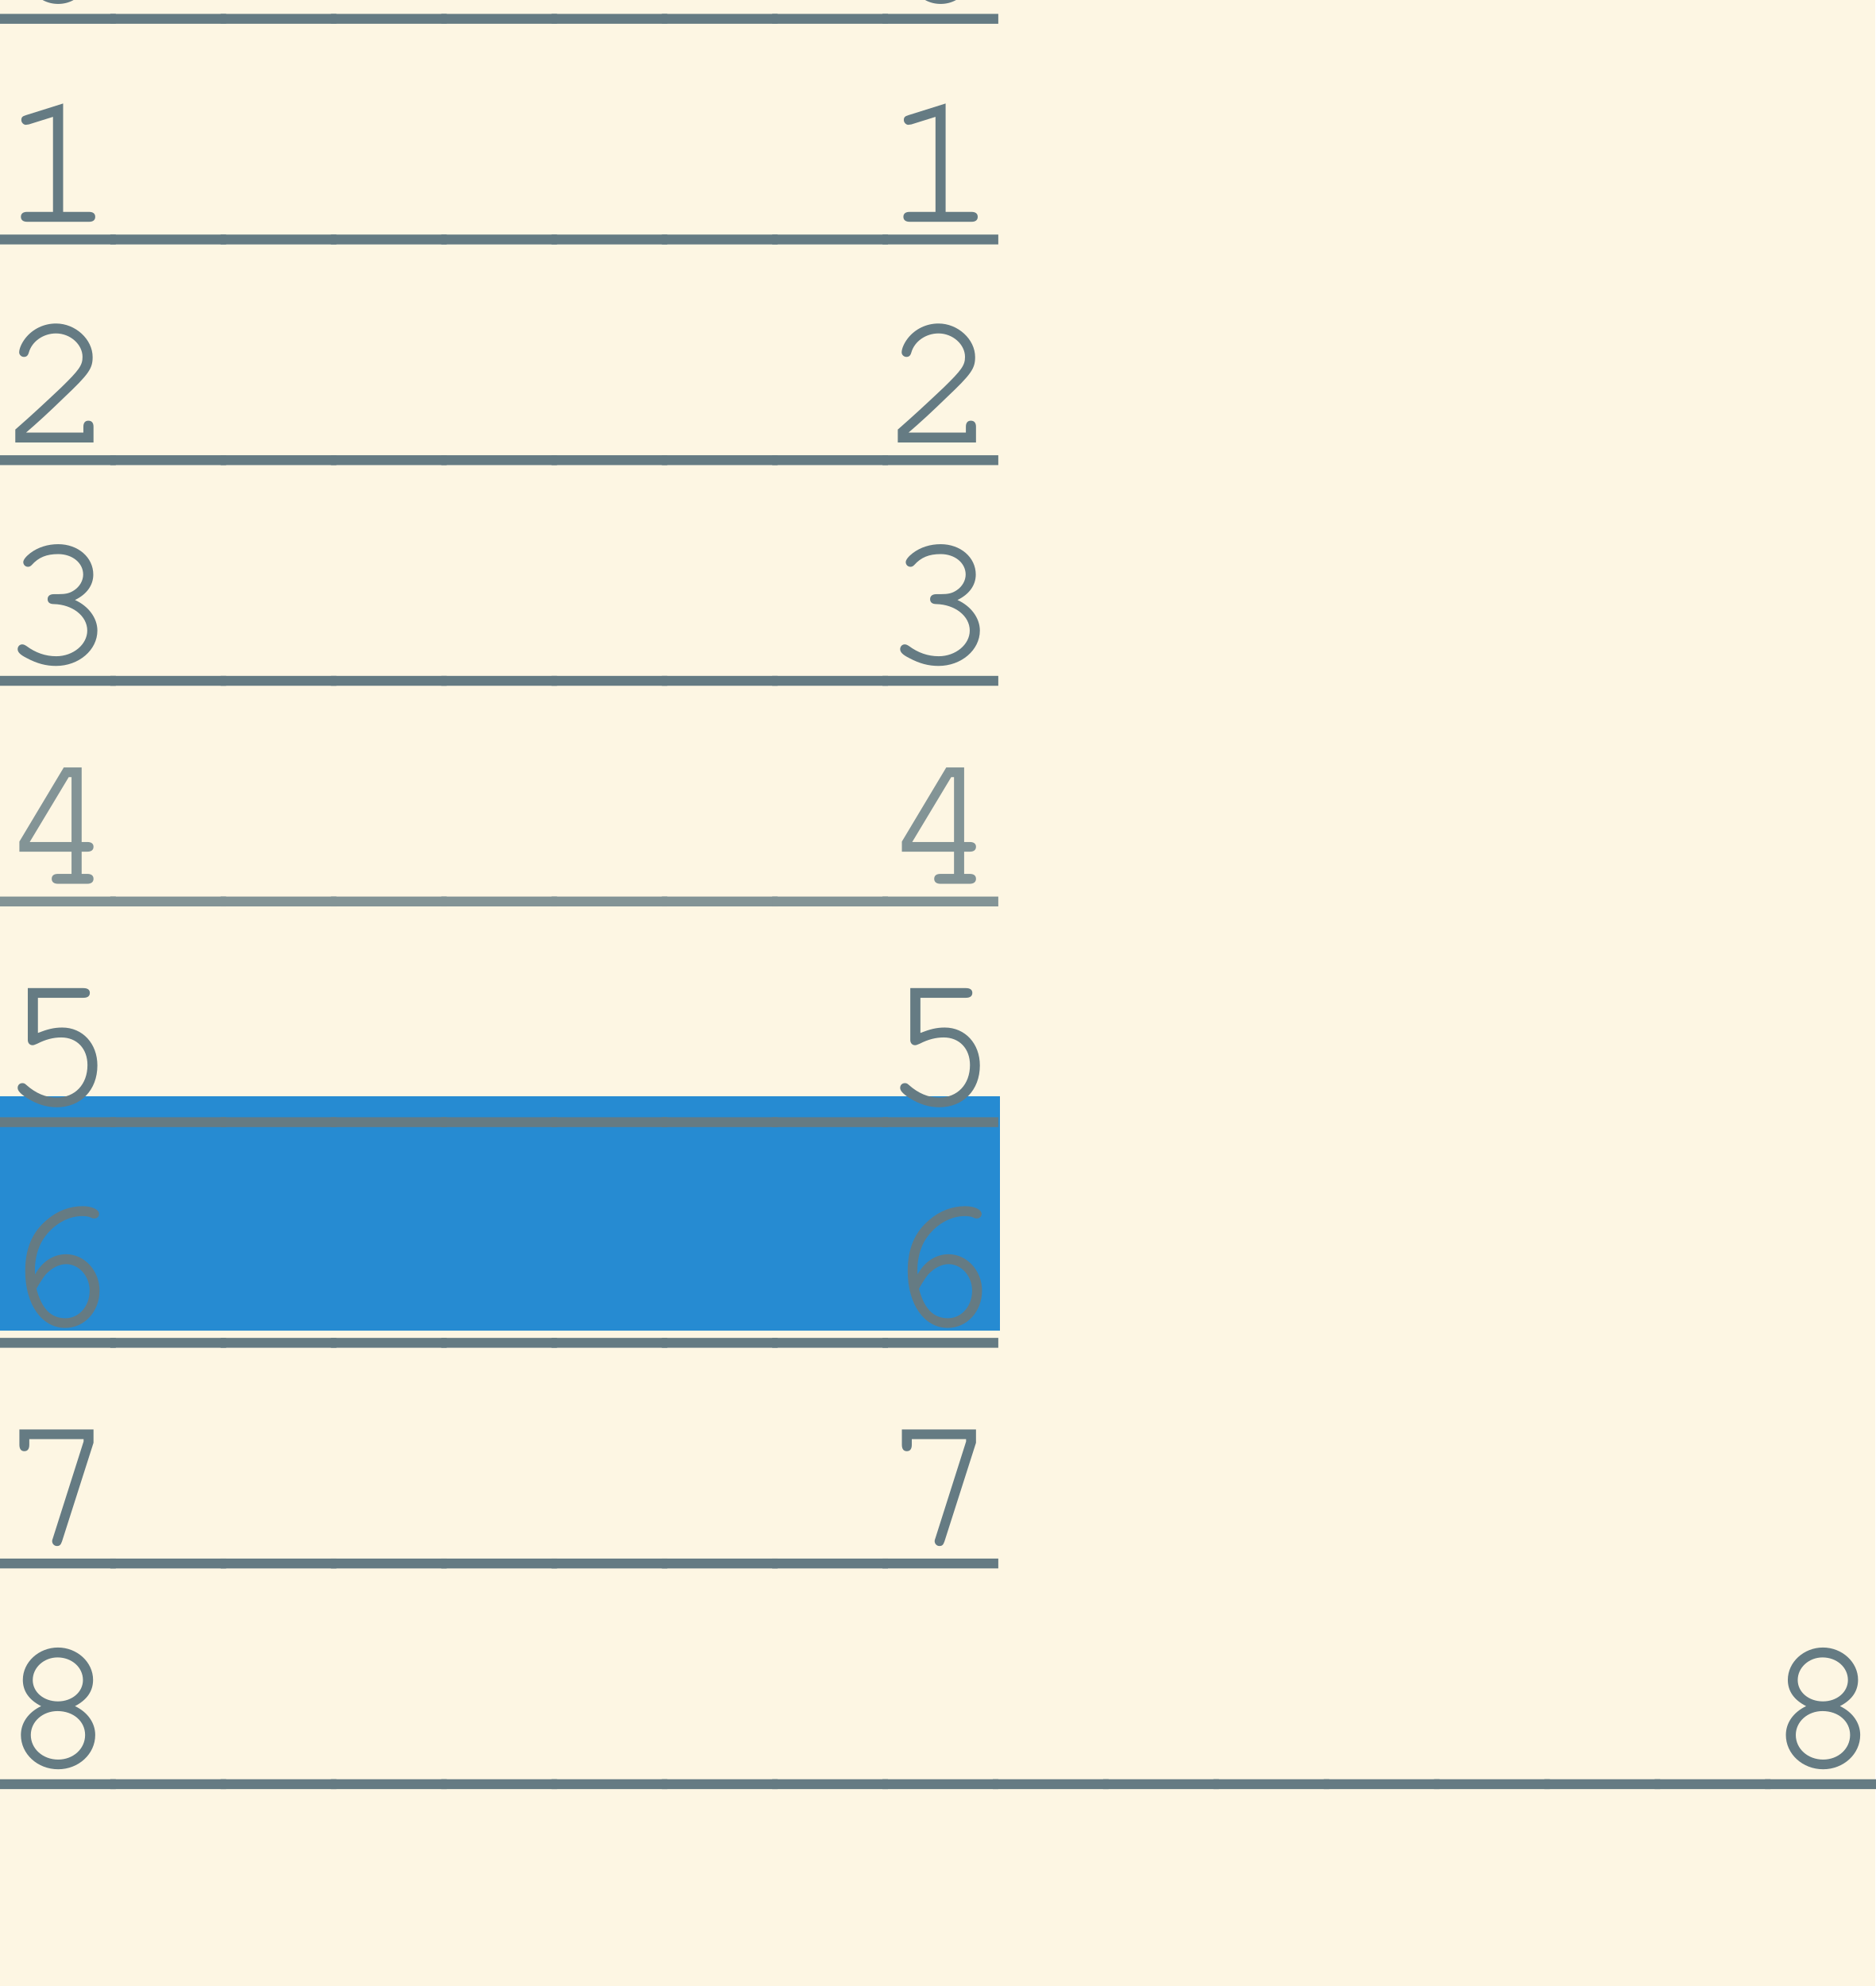
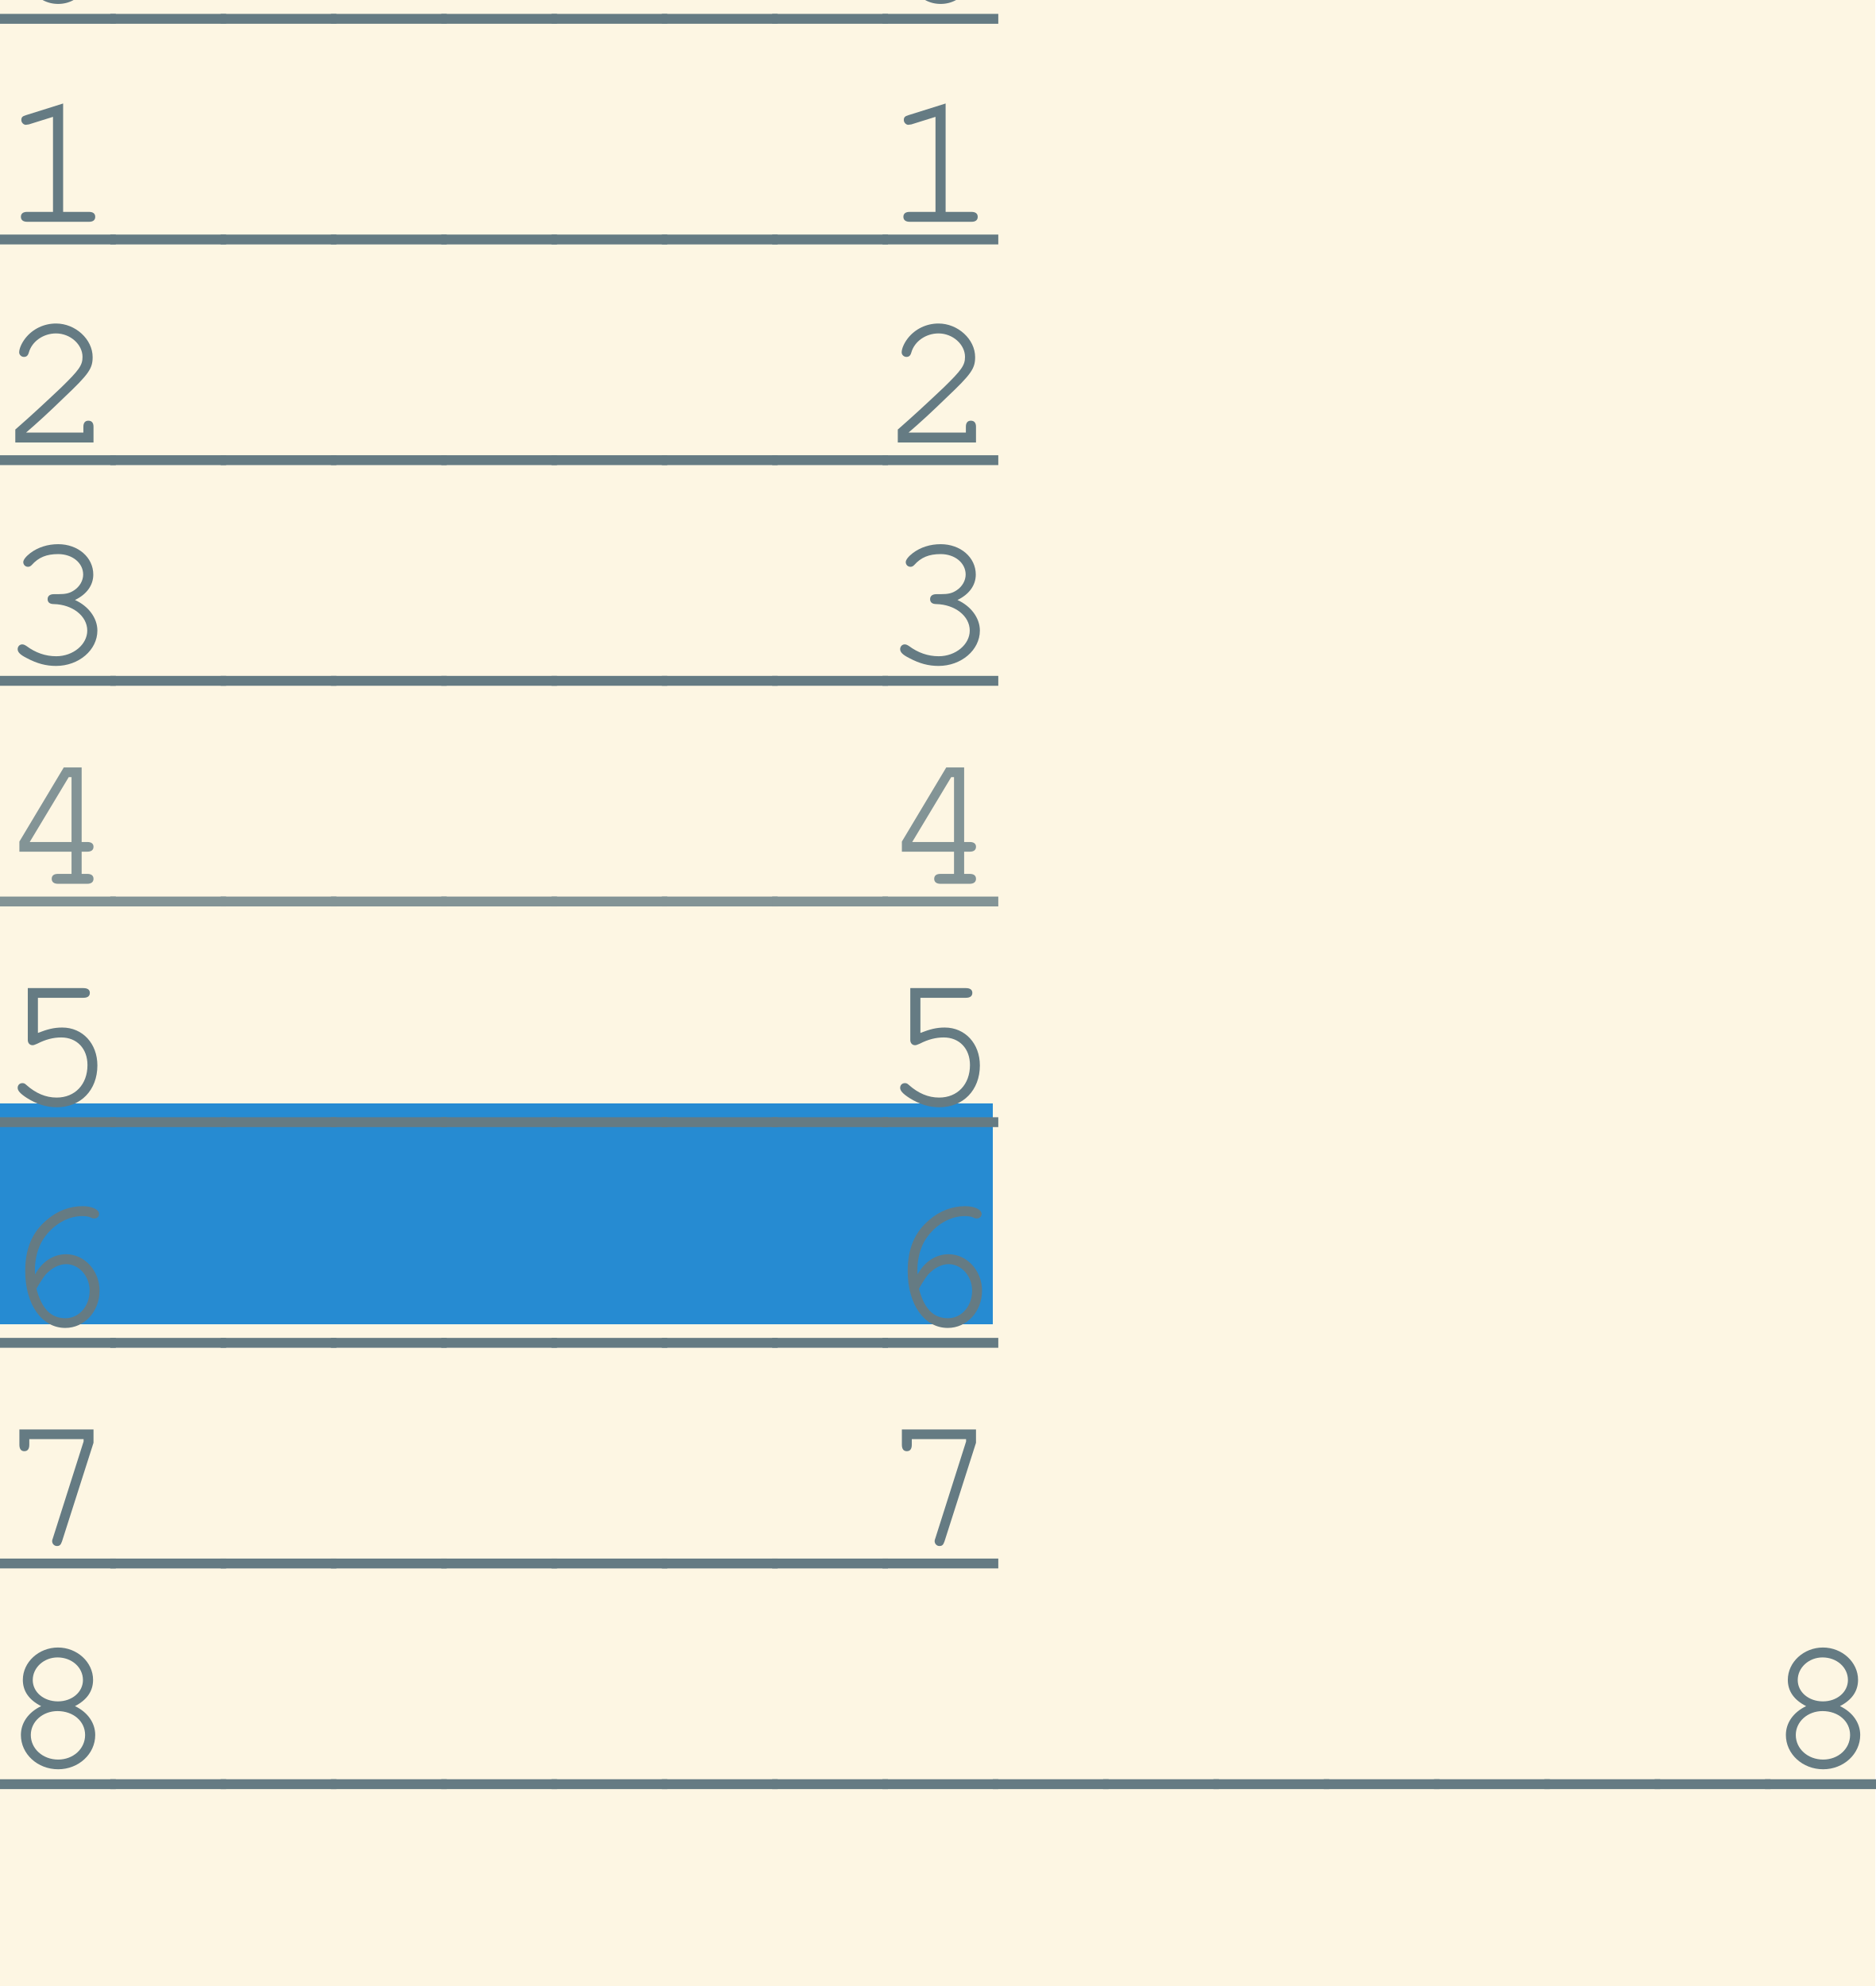
<svg xmlns="http://www.w3.org/2000/svg" xmlns:xlink="http://www.w3.org/1999/xlink" viewBox="0 0 136 144" width="136" height="144" xml:space="preserve">
  <style>
        rect { shape-rendering: crispEdges; }
        tspan, text {
            dominant-baseline: text-before-edge;
            alignment-baseline: text-before-edge;
            white-space: pre;
            font: 14px Courier, monospace;
            fill: #657b83;
        }
        .u { text-decoration: underline; }
    </style>
  <svg style="display: none">
-     <rect id="b4" width="8" height="16" stroke-width="1px" stroke="#268bd2" style="fill: #268bd2" />
+     <rect id="b4" width="8" height="16" stroke-width="0px" style="fill: #268bd2" />
  </svg>
  <rect width="100%" height="100%" x="0" y="0" style="fill: #fdf6e3" />
  <use xlink:href="#b4" x="0" y="80" />
  <use xlink:href="#b4" x="8" y="80" />
  <use xlink:href="#b4" x="16" y="80" />
  <use xlink:href="#b4" x="24" y="80" />
  <use xlink:href="#b4" x="32" y="80" />
  <use xlink:href="#b4" x="40" y="80" />
  <use xlink:href="#b4" x="48" y="80" />
  <use xlink:href="#b4" x="56" y="80" />
  <use xlink:href="#b4" x="64" y="80" />
  <text x="0" y="0">
    <tspan x="0" y="0" class="u">0</tspan>
    <tspan x="8" y="0" class="u"> </tspan>
    <tspan x="16" y="0" class="u"> </tspan>
    <tspan x="24" y="0" class="u"> </tspan>
    <tspan x="32" y="0" class="u"> </tspan>
    <tspan x="40" y="0" class="u"> </tspan>
    <tspan x="48" y="0" class="u"> </tspan>
    <tspan x="56" y="0" class="u"> </tspan>
    <tspan x="64" y="0" class="u">0</tspan>
  </text>
  <text x="0" y="16">
    <tspan x="0" y="16" class="u">1</tspan>
    <tspan x="8" y="16" class="u"> </tspan>
    <tspan x="16" y="16" class="u"> </tspan>
    <tspan x="24" y="16" class="u"> </tspan>
    <tspan x="32" y="16" class="u"> </tspan>
    <tspan x="40" y="16" class="u"> </tspan>
    <tspan x="48" y="16" class="u"> </tspan>
    <tspan x="56" y="16" class="u"> </tspan>
    <tspan x="64" y="16" class="u">1</tspan>
  </text>
  <text x="0" y="32">
    <tspan x="0" y="32" class="u">2</tspan>
    <tspan x="8" y="32" class="u"> </tspan>
    <tspan x="16" y="32" class="u"> </tspan>
    <tspan x="24" y="32" class="u"> </tspan>
    <tspan x="32" y="32" class="u"> </tspan>
    <tspan x="40" y="32" class="u"> </tspan>
    <tspan x="48" y="32" class="u"> </tspan>
    <tspan x="56" y="32" class="u"> </tspan>
    <tspan x="64" y="32" class="u">2</tspan>
  </text>
  <text x="0" y="48">
    <tspan x="0" y="48" class="u">3</tspan>
    <tspan x="8" y="48" class="u"> </tspan>
    <tspan x="16" y="48" class="u"> </tspan>
    <tspan x="24" y="48" class="u"> </tspan>
    <tspan x="32" y="48" class="u"> </tspan>
    <tspan x="40" y="48" class="u"> </tspan>
    <tspan x="48" y="48" class="u"> </tspan>
    <tspan x="56" y="48" class="u"> </tspan>
    <tspan x="64" y="48" class="u">3</tspan>
  </text>
  <text x="0" y="64">
    <tspan x="0" y="64" style="fill: #839496" class="u">4</tspan>
    <tspan x="8" y="64" style="fill: #839496" class="u"> </tspan>
    <tspan x="16" y="64" style="fill: #839496" class="u"> </tspan>
    <tspan x="24" y="64" style="fill: #839496" class="u"> </tspan>
    <tspan x="32" y="64" style="fill: #839496" class="u"> </tspan>
    <tspan x="40" y="64" style="fill: #839496" class="u"> </tspan>
    <tspan x="48" y="64" style="fill: #839496" class="u"> </tspan>
    <tspan x="56" y="64" style="fill: #839496" class="u"> </tspan>
    <tspan x="64" y="64" style="fill: #839496" class="u">4</tspan>
  </text>
  <text x="0" y="80">
    <tspan x="0" y="80" class="u">5</tspan>
    <tspan x="8" y="80" class="u"> </tspan>
    <tspan x="16" y="80" class="u"> </tspan>
    <tspan x="24" y="80" class="u"> </tspan>
    <tspan x="32" y="80" class="u"> </tspan>
    <tspan x="40" y="80" class="u"> </tspan>
    <tspan x="48" y="80" class="u"> </tspan>
    <tspan x="56" y="80" class="u"> </tspan>
    <tspan x="64" y="80" class="u">5</tspan>
  </text>
  <text x="0" y="96">
    <tspan x="0" y="96" class="u">6</tspan>
    <tspan x="8" y="96" class="u"> </tspan>
    <tspan x="16" y="96" class="u"> </tspan>
    <tspan x="24" y="96" class="u"> </tspan>
    <tspan x="32" y="96" class="u"> </tspan>
    <tspan x="40" y="96" class="u"> </tspan>
    <tspan x="48" y="96" class="u"> </tspan>
    <tspan x="56" y="96" class="u"> </tspan>
    <tspan x="64" y="96" class="u">6</tspan>
  </text>
  <text x="0" y="112">
    <tspan x="0" y="112" class="u">7</tspan>
    <tspan x="8" y="112" class="u"> </tspan>
    <tspan x="16" y="112" class="u"> </tspan>
    <tspan x="24" y="112" class="u"> </tspan>
    <tspan x="32" y="112" class="u"> </tspan>
    <tspan x="40" y="112" class="u"> </tspan>
    <tspan x="48" y="112" class="u"> </tspan>
    <tspan x="56" y="112" class="u"> </tspan>
    <tspan x="64" y="112" class="u">7</tspan>
  </text>
  <text x="0" y="128">
    <tspan x="0" y="128" class="u">8</tspan>
    <tspan x="8" y="128" class="u"> </tspan>
    <tspan x="16" y="128" class="u"> </tspan>
    <tspan x="24" y="128" class="u"> </tspan>
    <tspan x="32" y="128" class="u"> </tspan>
    <tspan x="40" y="128" class="u"> </tspan>
    <tspan x="48" y="128" class="u"> </tspan>
    <tspan x="56" y="128" class="u"> </tspan>
    <tspan x="64" y="128" class="u"> </tspan>
    <tspan x="72" y="128" class="u"> </tspan>
    <tspan x="80" y="128" class="u"> </tspan>
    <tspan x="88" y="128" class="u"> </tspan>
    <tspan x="96" y="128" class="u"> </tspan>
    <tspan x="104" y="128" class="u"> </tspan>
    <tspan x="112" y="128" class="u"> </tspan>
    <tspan x="120" y="128" class="u"> </tspan>
    <tspan x="128" y="128" class="u">8</tspan>
  </text>
</svg>
